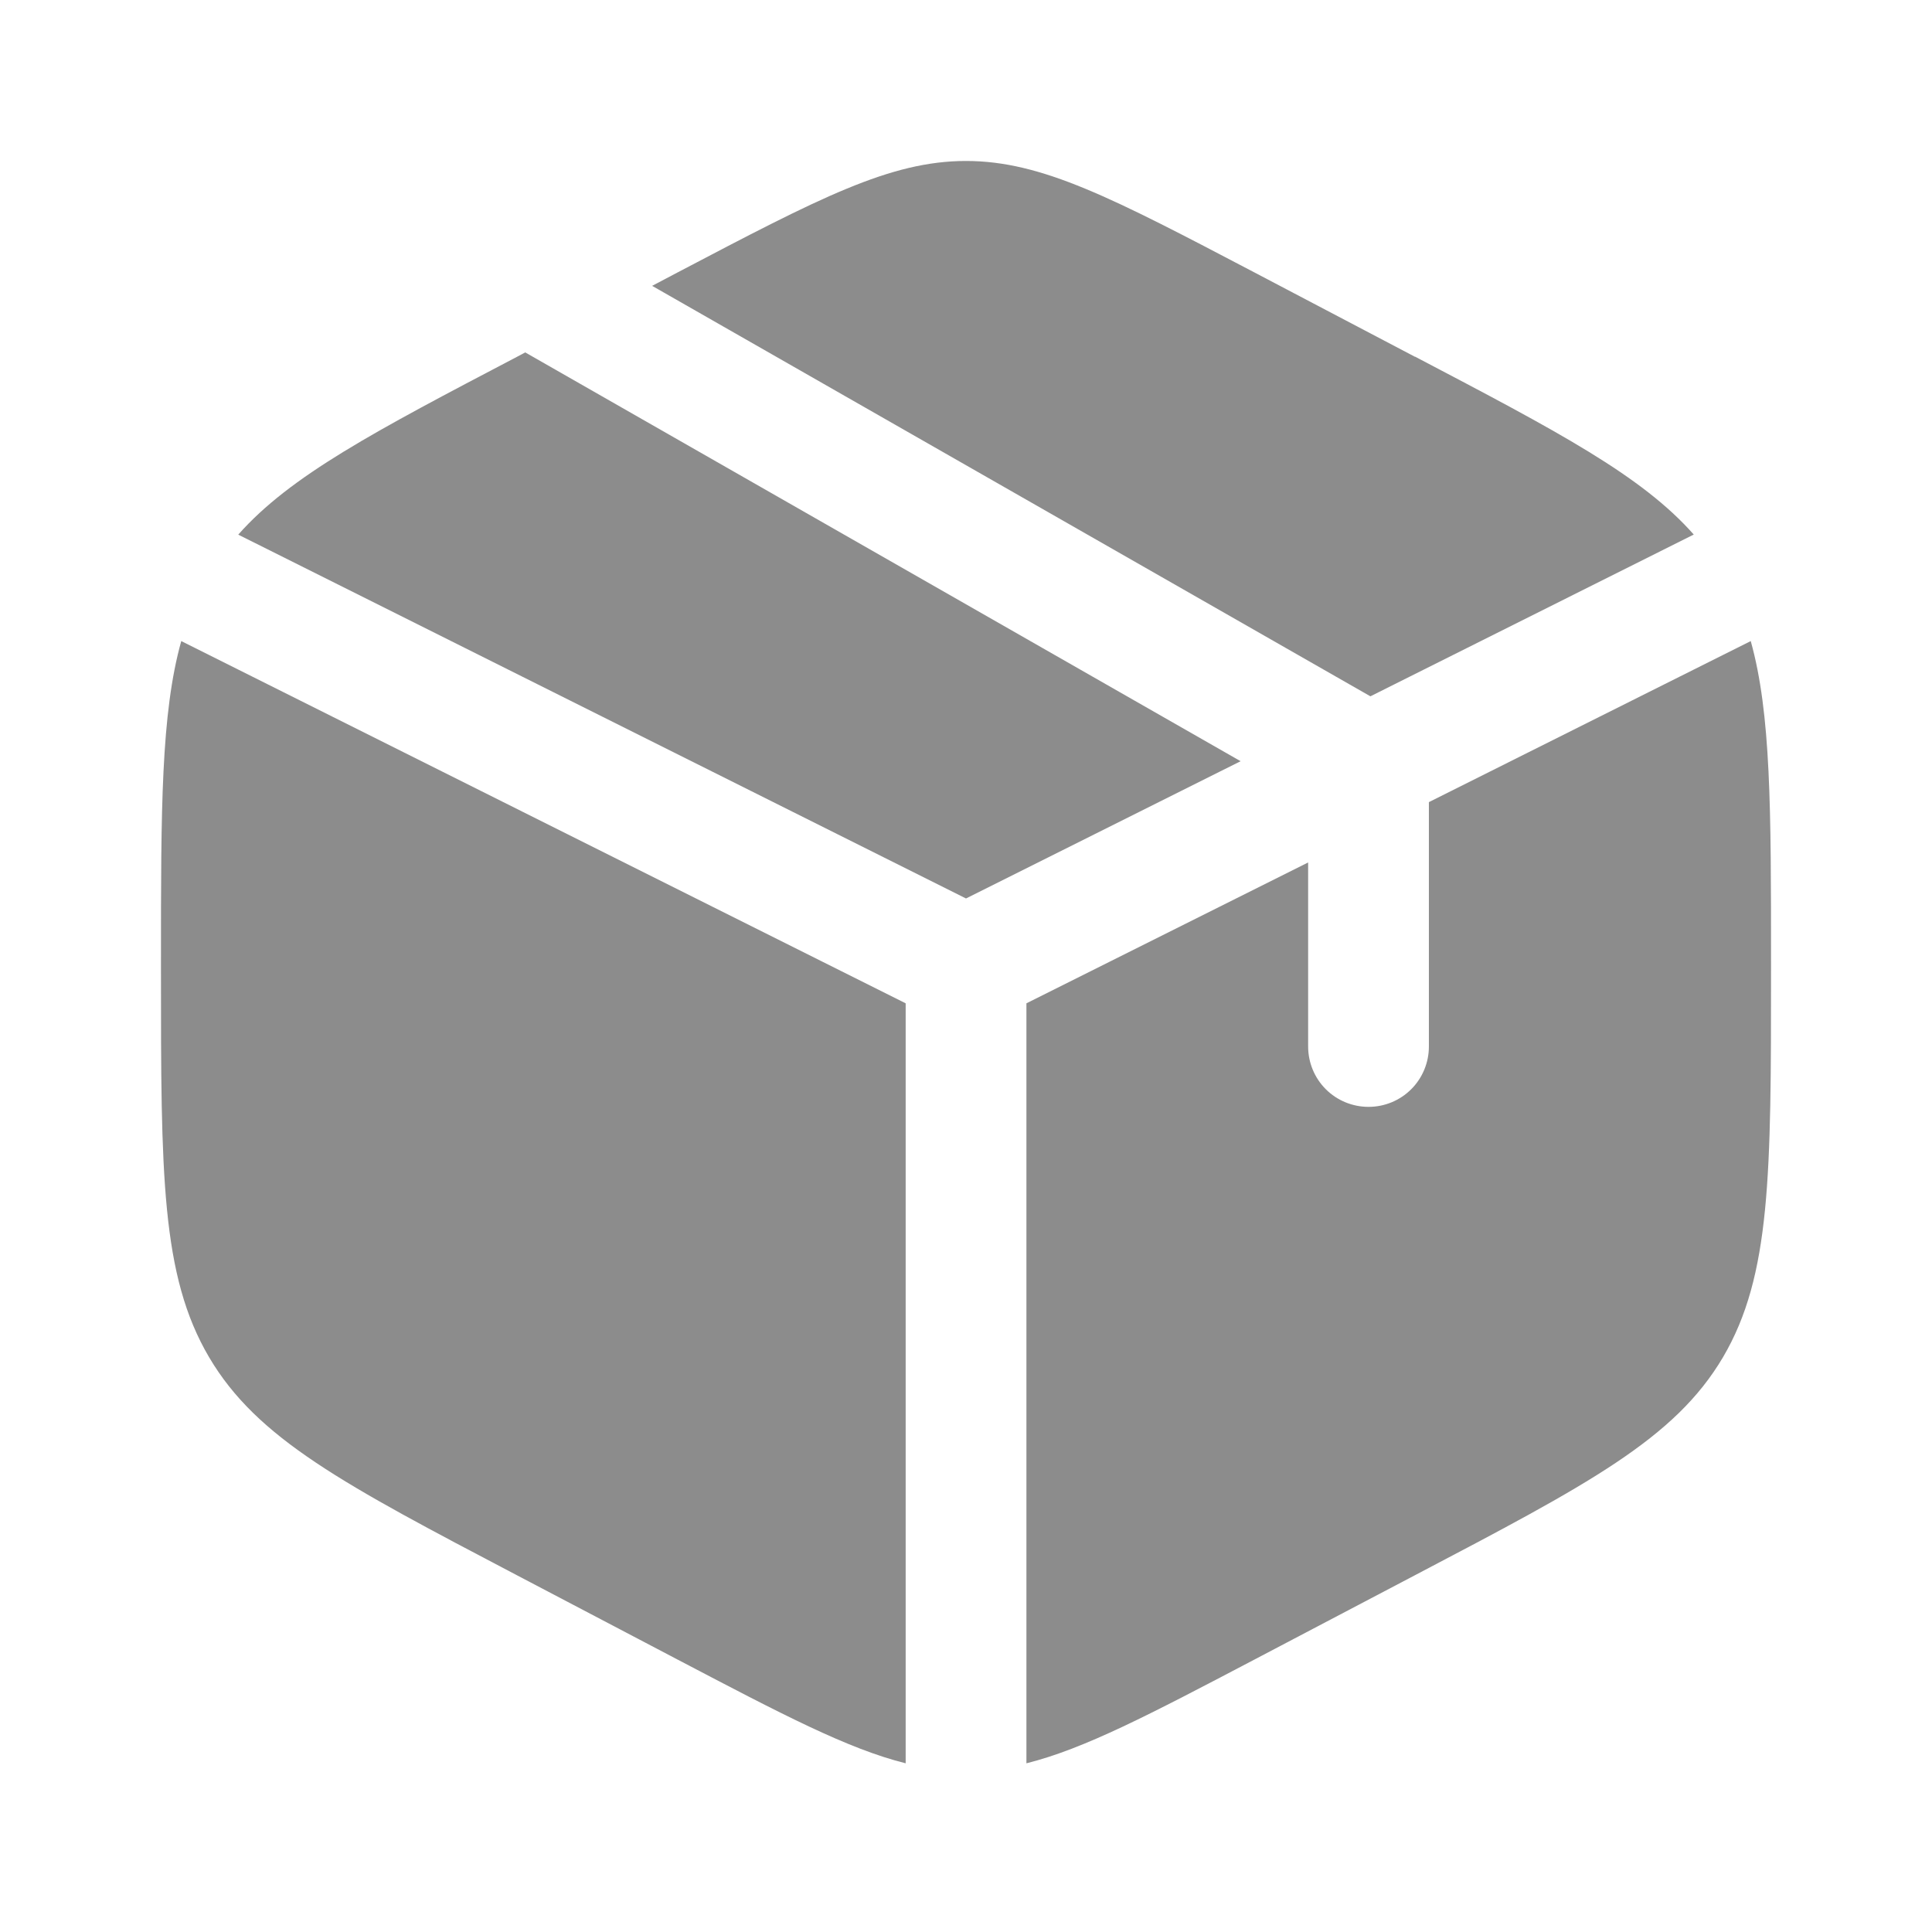
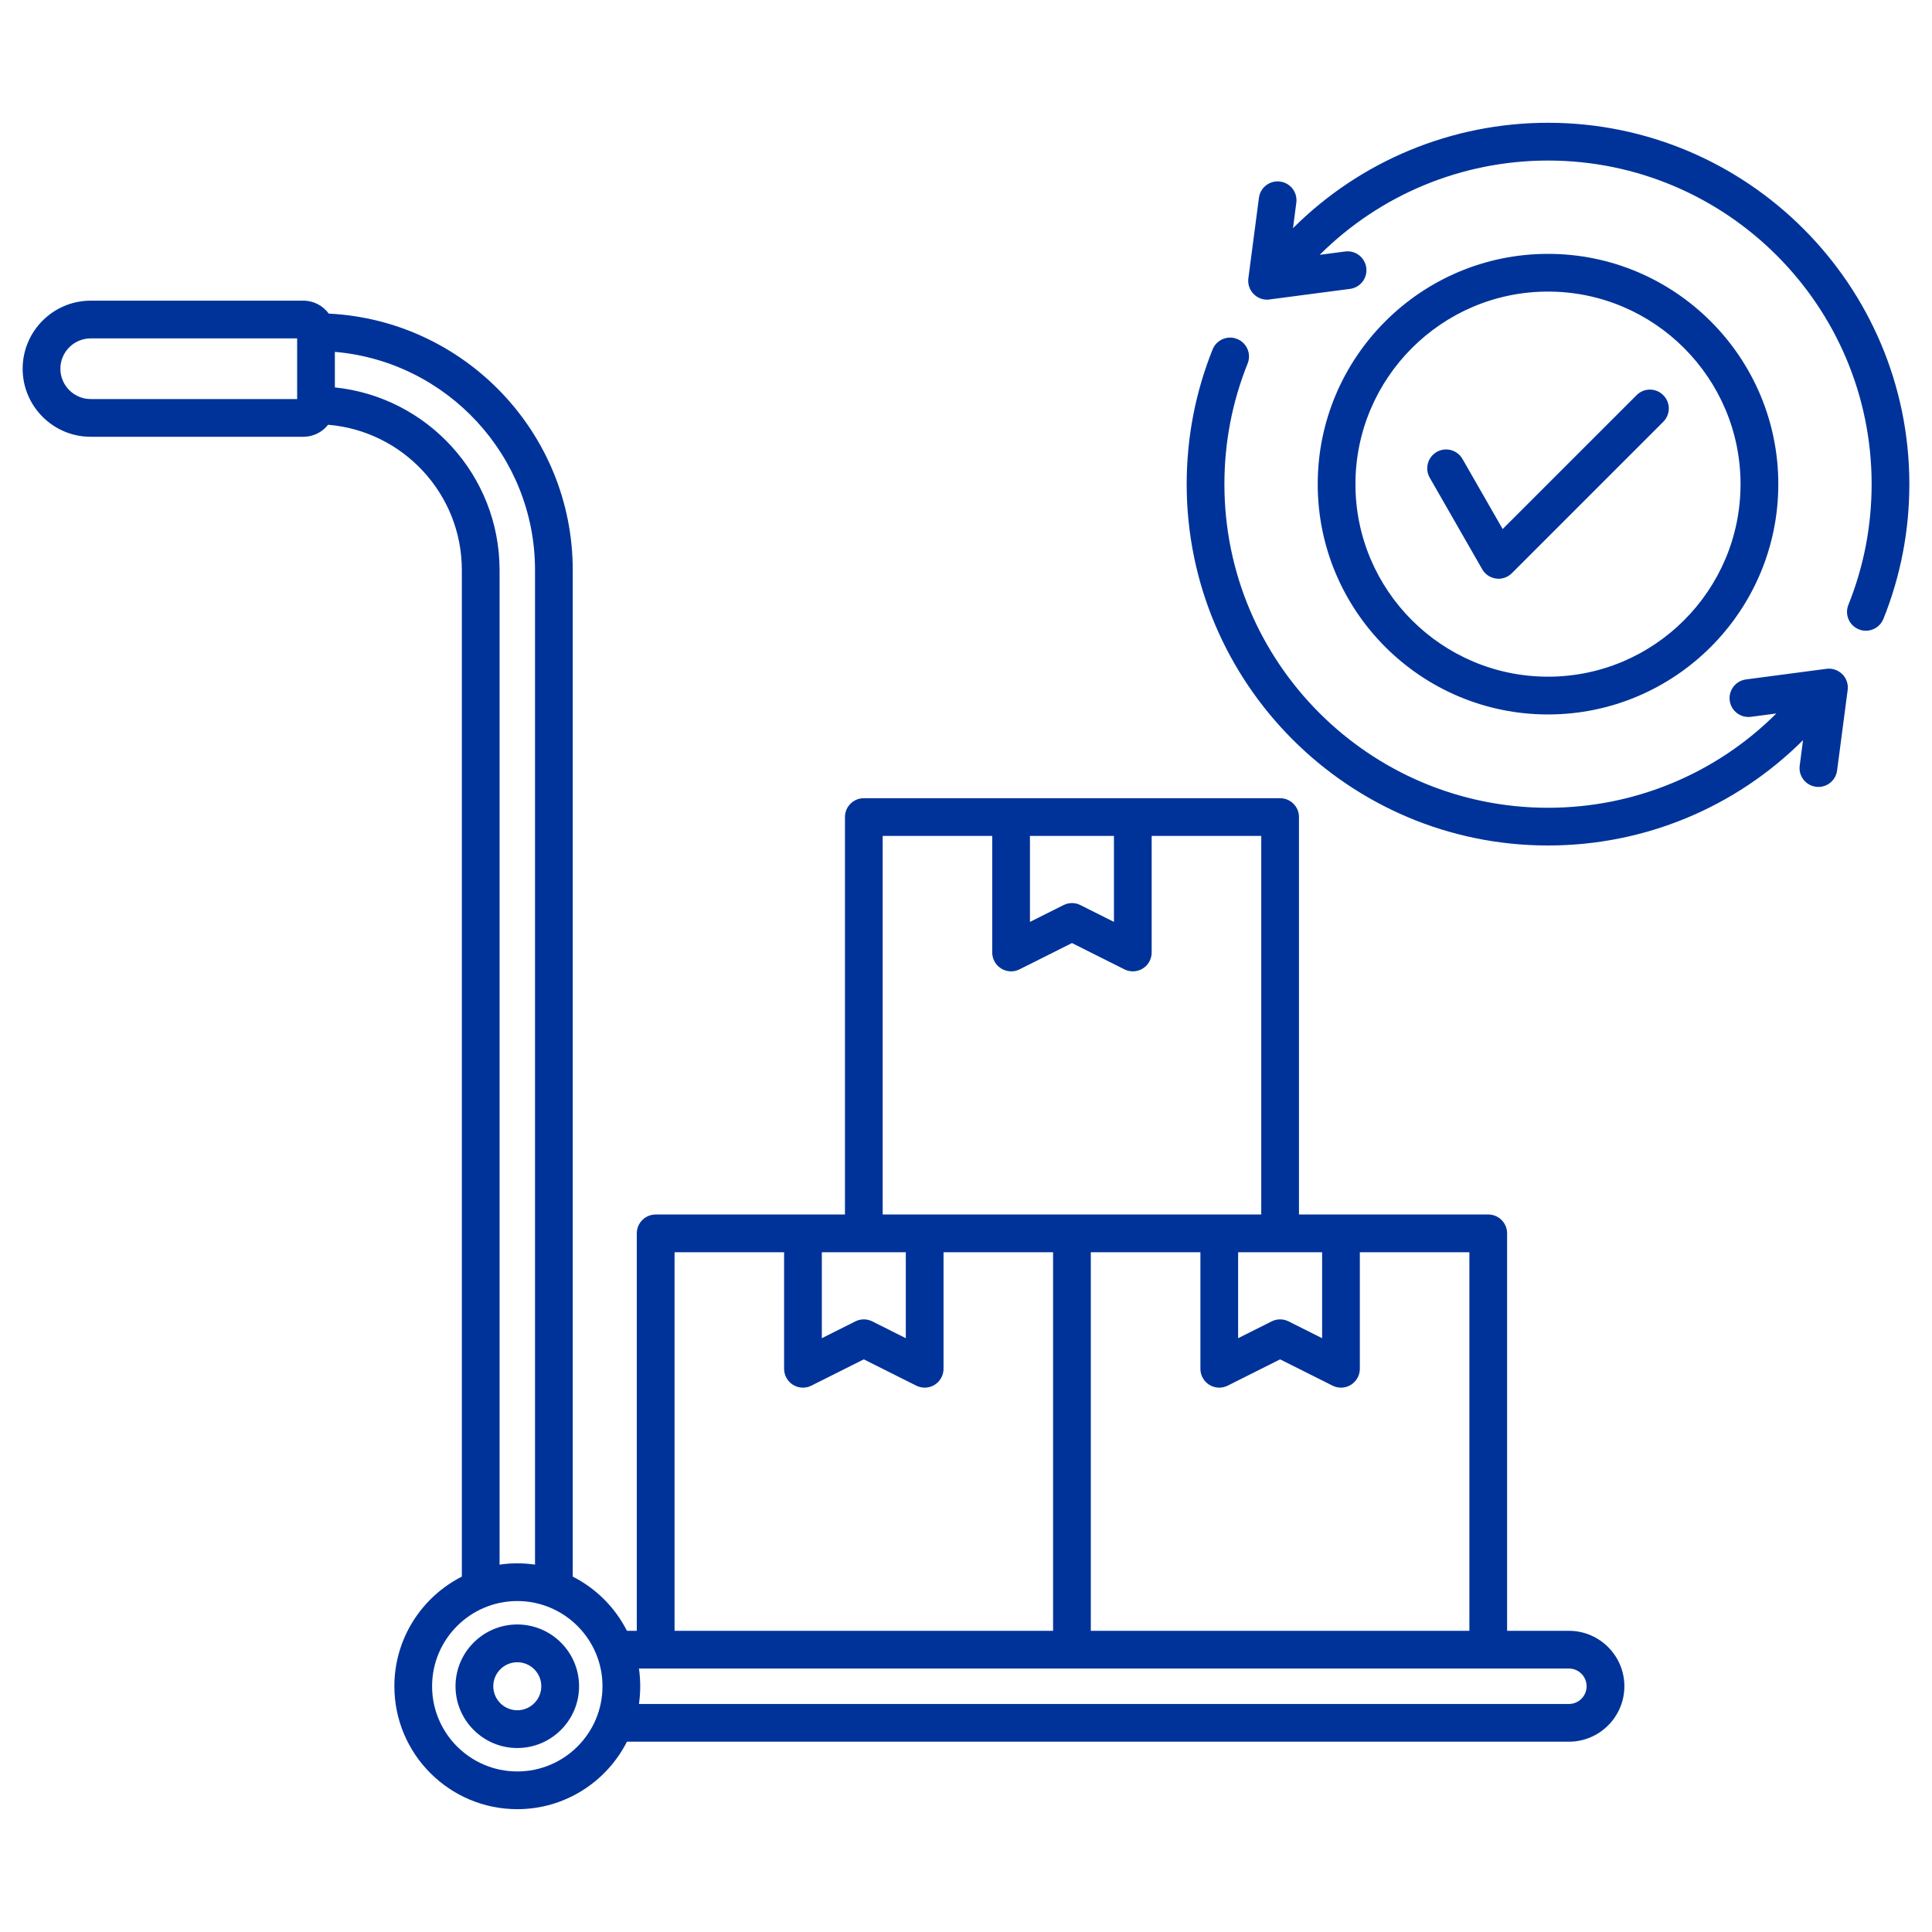
- <svg xmlns="http://www.w3.org/2000/svg" width="22" height="22" viewBox="0 0 22 22" fill="none">
-   <path d="M16.113 4.063L14.28 3.1C12.67 2.256 11.866 1.833 11 1.833C10.135 1.833 9.33 2.255 7.72 3.1L7.426 3.255L15.605 7.929L19.287 6.087C18.695 5.416 17.739 4.914 16.113 4.061M19.936 7.3L16.271 9.134V11.917C16.271 12.099 16.199 12.274 16.07 12.403C15.941 12.532 15.766 12.604 15.584 12.604C15.401 12.604 15.226 12.532 15.097 12.403C14.968 12.274 14.896 12.099 14.896 11.917V9.821L11.688 11.425V20.079C12.346 19.915 13.095 19.522 14.28 18.9L16.113 17.937C18.085 16.902 19.071 16.385 19.62 15.455C20.167 14.525 20.167 13.368 20.167 11.055V10.948C20.167 9.212 20.167 8.127 19.936 7.3ZM10.313 20.079V11.425L2.064 7.3C1.833 8.127 1.833 9.212 1.833 10.946V11.053C1.833 13.368 1.833 14.525 2.381 15.455C2.929 16.385 3.915 16.903 5.887 17.938L7.72 18.9C8.906 19.522 9.655 19.915 10.313 20.079ZM2.713 6.088L11 10.231L14.127 8.668L5.981 4.013L5.887 4.063C4.262 4.915 3.306 5.417 2.713 6.088" fill="#8C8C8C" />
+ <svg xmlns="http://www.w3.org/2000/svg" width="40" height="40" viewBox="0 0 40 40" fill="none">
+   <path d="M32.482 33.764H31.203V25.535C31.203 25.32 31.029 25.145 30.813 25.145H26.894V16.916C26.894 16.701 26.719 16.526 26.503 16.526H17.884C17.669 16.526 17.494 16.701 17.494 16.916V25.145H13.575C13.359 25.145 13.184 25.32 13.184 25.535V33.764H12.98C12.735 33.281 12.341 32.887 11.858 32.642V11.802C11.858 8.959 9.616 6.631 6.807 6.493C6.688 6.331 6.497 6.225 6.282 6.225H1.878C1.101 6.225 0.469 6.857 0.469 7.634C0.469 8.411 1.101 9.043 1.878 9.043H6.282C6.489 9.043 6.674 8.945 6.793 8.794C8.341 8.922 9.562 10.221 9.562 11.802V32.642C8.734 33.062 8.165 33.922 8.165 34.912C8.165 36.316 9.306 37.457 10.71 37.457C11.7 37.457 12.56 36.888 12.98 36.06H32.482C33.115 36.06 33.631 35.545 33.631 34.912C33.631 34.279 33.115 33.764 32.482 33.764L32.482 33.764ZM6.152 8.262H1.878C1.532 8.262 1.25 7.98 1.25 7.634C1.25 7.288 1.532 7.006 1.878 7.006H6.152V8.262ZM6.933 8.021V7.285C9.251 7.484 11.077 9.433 11.077 11.802V32.394C10.957 32.376 10.835 32.367 10.71 32.367C10.585 32.367 10.463 32.376 10.343 32.394V11.802C10.343 9.838 8.846 8.218 6.933 8.021ZM10.71 36.676C9.737 36.676 8.946 35.885 8.946 34.912C8.946 33.939 9.737 33.148 10.71 33.148C11.683 33.148 12.474 33.939 12.474 34.912C12.474 35.885 11.683 36.676 10.71 36.676ZM30.422 33.764H22.584V25.926H24.853V28.339C24.853 28.475 24.923 28.6 25.038 28.672C25.101 28.71 25.172 28.73 25.243 28.73C25.303 28.73 25.363 28.716 25.419 28.688L26.503 28.144L27.588 28.688C27.709 28.749 27.853 28.743 27.968 28.672C28.084 28.6 28.154 28.475 28.154 28.339V25.926H30.422V33.764ZM25.634 25.926H27.373V27.706L26.679 27.358C26.568 27.302 26.438 27.302 26.328 27.358L25.634 27.706V25.926ZM21.324 17.307H23.063V19.087L22.369 18.739C22.259 18.683 22.129 18.683 22.019 18.739L21.324 19.087V17.307ZM18.275 17.307H20.543V19.72C20.543 19.856 20.613 19.982 20.729 20.053C20.791 20.091 20.862 20.111 20.934 20.111C20.994 20.111 21.054 20.097 21.109 20.069L22.194 19.525L23.279 20.069C23.4 20.13 23.544 20.124 23.659 20.053C23.774 19.982 23.844 19.856 23.844 19.72V17.307H26.113V25.145H18.275V17.307ZM17.015 25.926H18.754V27.706L18.06 27.358C17.949 27.302 17.82 27.302 17.709 27.358L17.015 27.706V25.926ZM13.966 25.926H16.234V28.339C16.234 28.475 16.304 28.6 16.419 28.672C16.482 28.71 16.553 28.73 16.624 28.73C16.684 28.73 16.744 28.716 16.799 28.688L17.884 28.144L18.969 28.688C19.09 28.749 19.234 28.743 19.349 28.672C19.465 28.6 19.535 28.475 19.535 28.339V25.926H21.803V33.764H13.966V25.926ZM32.482 35.279H13.229C13.246 35.159 13.255 35.037 13.255 34.912C13.255 34.787 13.246 34.665 13.229 34.545H32.482C32.685 34.545 32.849 34.71 32.849 34.912C32.849 35.114 32.685 35.279 32.482 35.279ZM10.71 33.633C10.005 33.633 9.431 34.207 9.431 34.912C9.431 35.617 10.005 36.191 10.71 36.191C11.415 36.191 11.989 35.617 11.989 34.912C11.989 34.207 11.415 33.633 10.71 33.633ZM10.71 35.409C10.436 35.409 10.213 35.186 10.213 34.912C10.213 34.638 10.436 34.415 10.71 34.415C10.984 34.415 11.207 34.638 11.207 34.912C11.207 35.186 10.984 35.409 10.71 35.409ZM39.531 10.024C39.531 10.988 39.35 11.926 38.994 12.814C38.932 12.966 38.786 13.059 38.631 13.059C38.583 13.059 38.533 13.05 38.486 13.03C38.285 12.95 38.188 12.723 38.269 12.522C38.588 11.728 38.75 10.887 38.75 10.024C38.75 6.329 35.744 3.324 32.05 3.324C30.268 3.324 28.575 4.029 27.323 5.276L27.849 5.207C28.063 5.178 28.259 5.329 28.287 5.543C28.316 5.757 28.165 5.953 27.951 5.981L26.284 6.2C26.267 6.203 26.25 6.204 26.233 6.204C26.13 6.204 26.03 6.163 25.957 6.089C25.871 6.003 25.83 5.883 25.846 5.762L26.065 4.095C26.093 3.881 26.289 3.731 26.503 3.759C26.717 3.787 26.867 3.983 26.839 4.197L26.77 4.724C28.168 3.33 30.059 2.542 32.05 2.542C36.175 2.542 39.531 5.899 39.531 10.024V10.024ZM38.143 13.958C38.229 14.044 38.27 14.165 38.254 14.285L38.035 15.953C38.009 16.149 37.841 16.293 37.648 16.293C37.631 16.293 37.614 16.291 37.597 16.289C37.383 16.261 37.232 16.065 37.261 15.851L37.33 15.324C35.932 16.718 34.047 17.505 32.05 17.505C27.925 17.505 24.569 14.149 24.569 10.024C24.569 9.06 24.75 8.121 25.106 7.234C25.187 7.034 25.414 6.937 25.614 7.018C25.814 7.098 25.912 7.326 25.831 7.526C25.512 8.32 25.35 9.16 25.35 10.024C25.35 13.718 28.355 16.724 32.05 16.724C33.837 16.724 35.526 16.02 36.777 14.772L36.251 14.841C36.037 14.869 35.84 14.719 35.812 14.505C35.784 14.291 35.935 14.095 36.149 14.067L37.816 13.847C37.936 13.831 38.057 13.873 38.143 13.959L38.143 13.958ZM32.05 14.792C34.679 14.792 36.818 12.653 36.818 10.024C36.818 7.395 34.679 5.256 32.05 5.256C29.421 5.256 27.282 7.395 27.282 10.024C27.282 12.653 29.421 14.792 32.05 14.792ZM32.05 6.037C34.248 6.037 36.036 7.826 36.036 10.024C36.036 12.222 34.248 14.01 32.05 14.01C29.852 14.01 28.063 12.222 28.063 10.024C28.063 7.826 29.852 6.037 32.05 6.037ZM29.601 9.89C29.494 9.703 29.559 9.465 29.746 9.357C29.933 9.25 30.172 9.315 30.279 9.502L31.111 10.953L33.884 8.181C34.036 8.028 34.283 8.028 34.436 8.181C34.589 8.333 34.589 8.58 34.436 8.733L31.302 11.867C31.228 11.941 31.128 11.982 31.026 11.982C31.008 11.982 30.991 11.98 30.974 11.978C30.853 11.962 30.747 11.891 30.687 11.785L29.601 9.89Z" fill="#003399" />
</svg>
